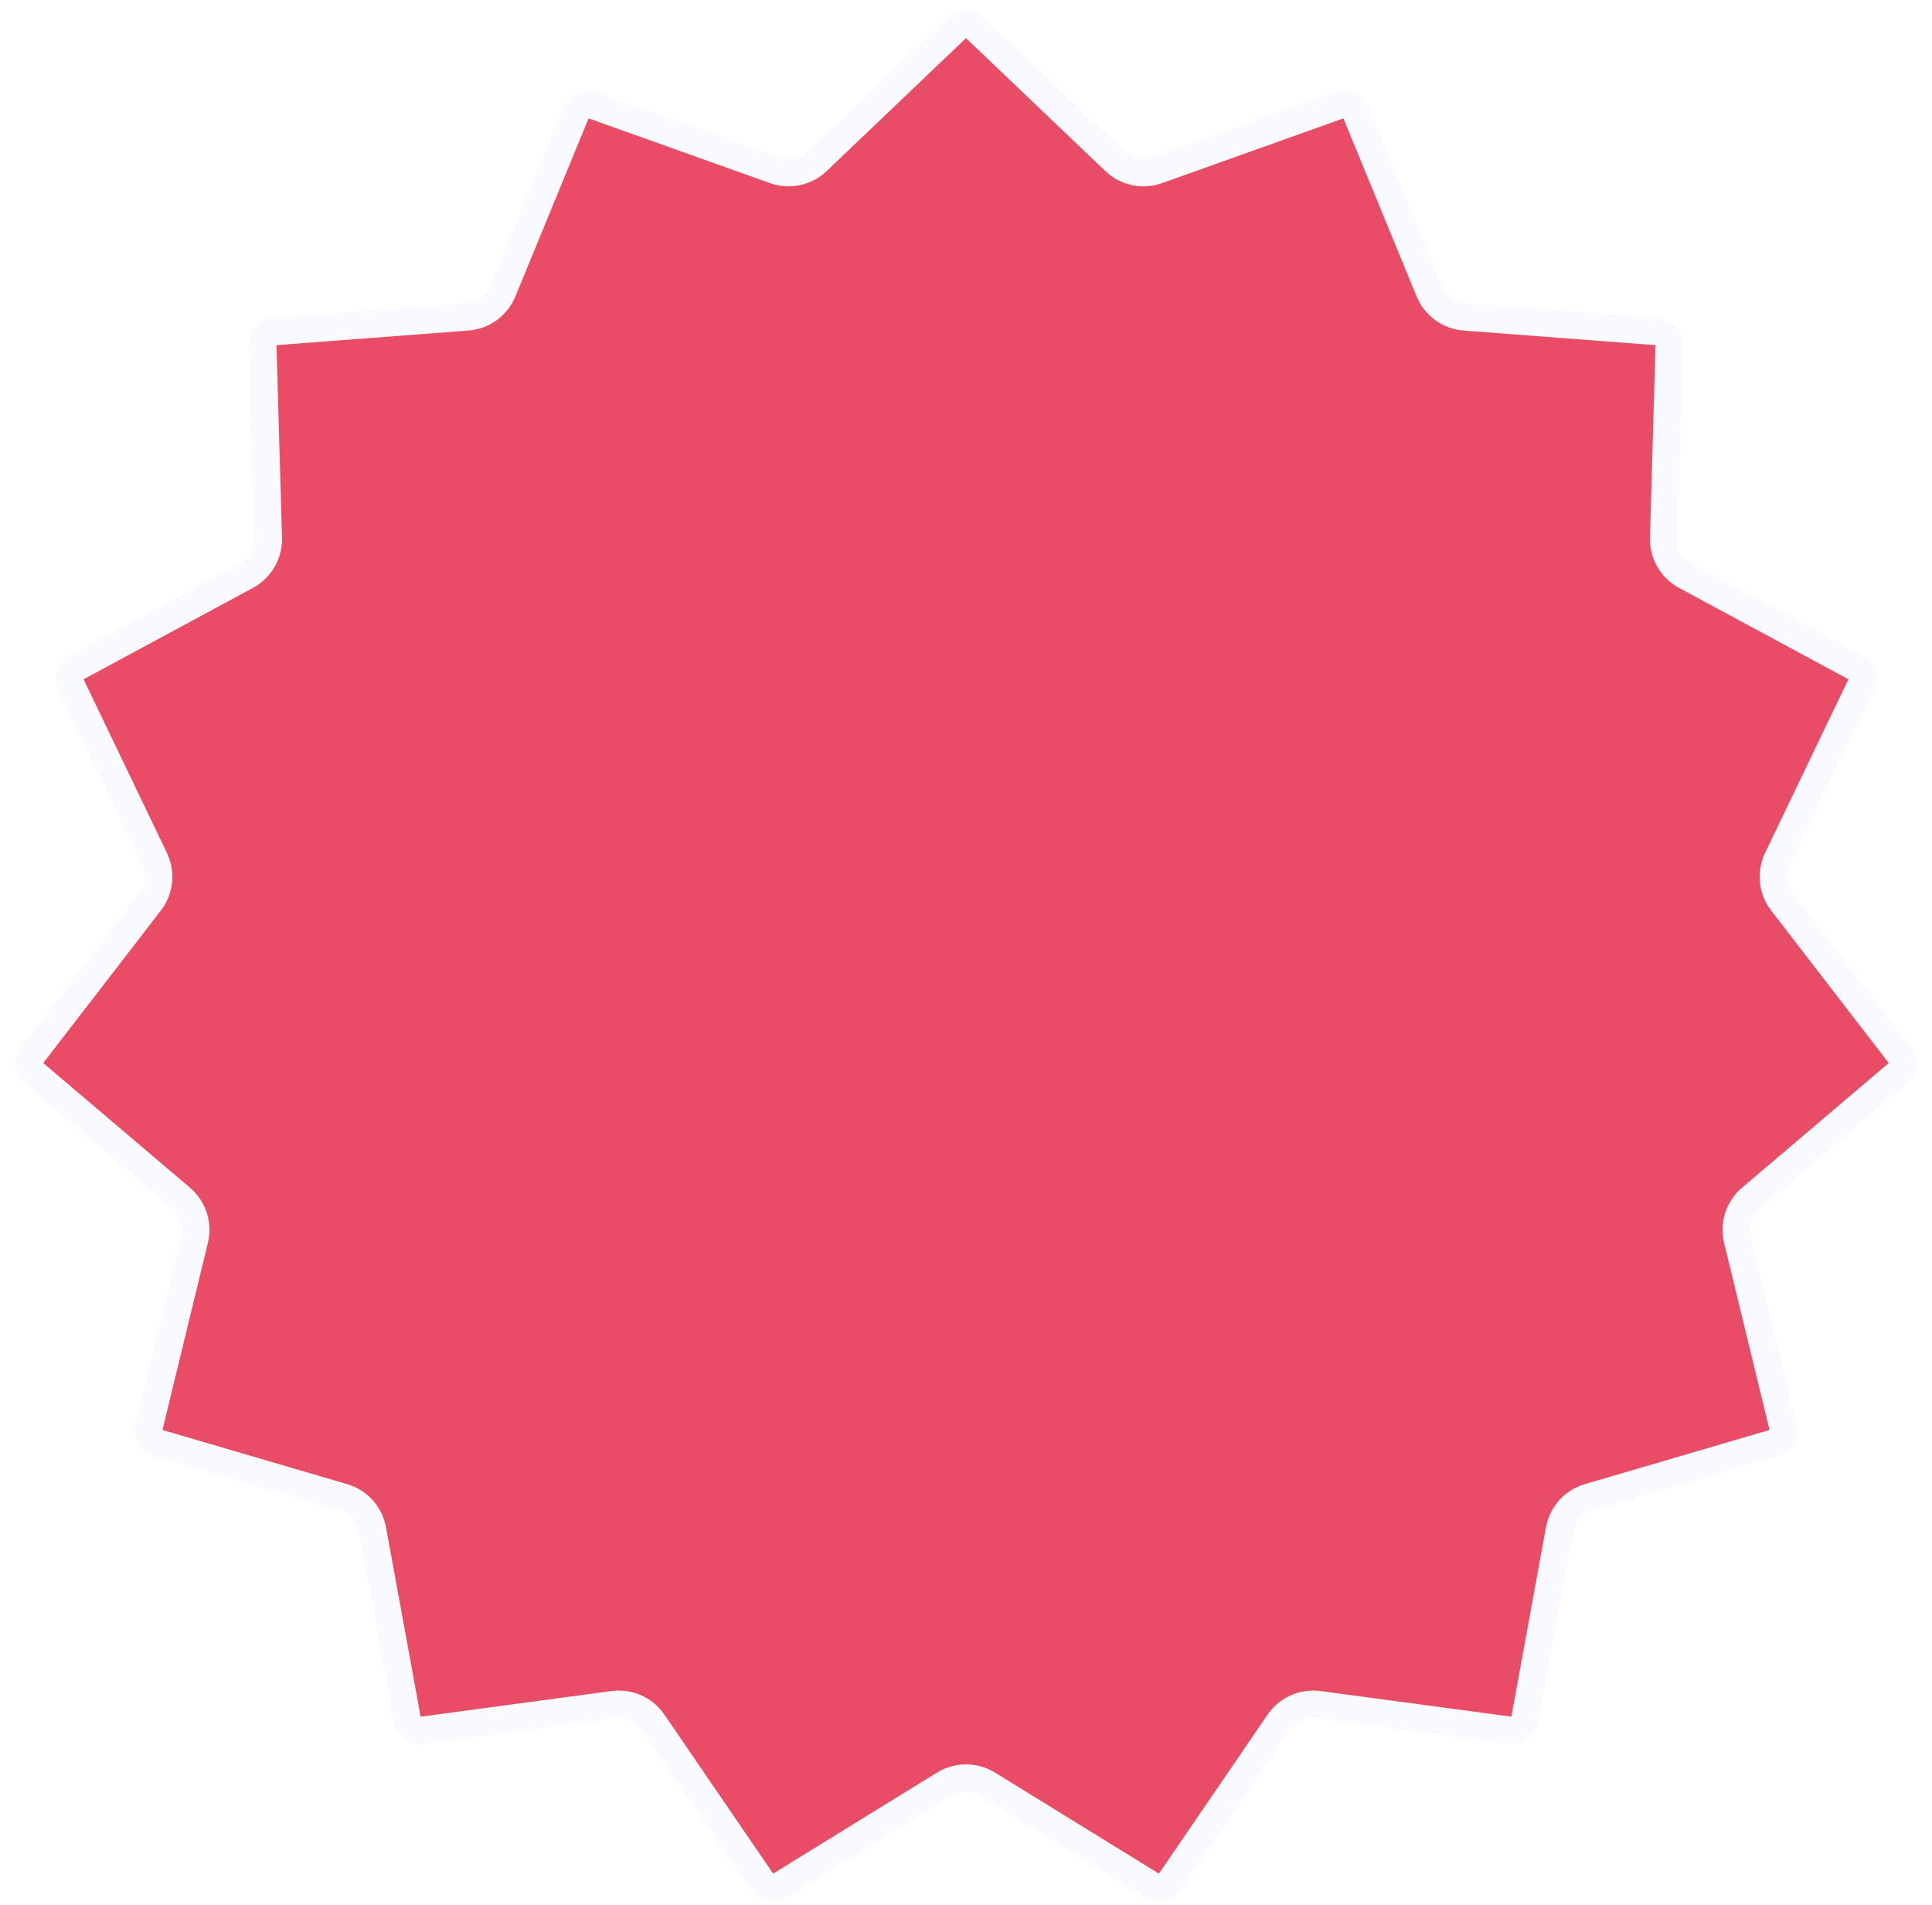
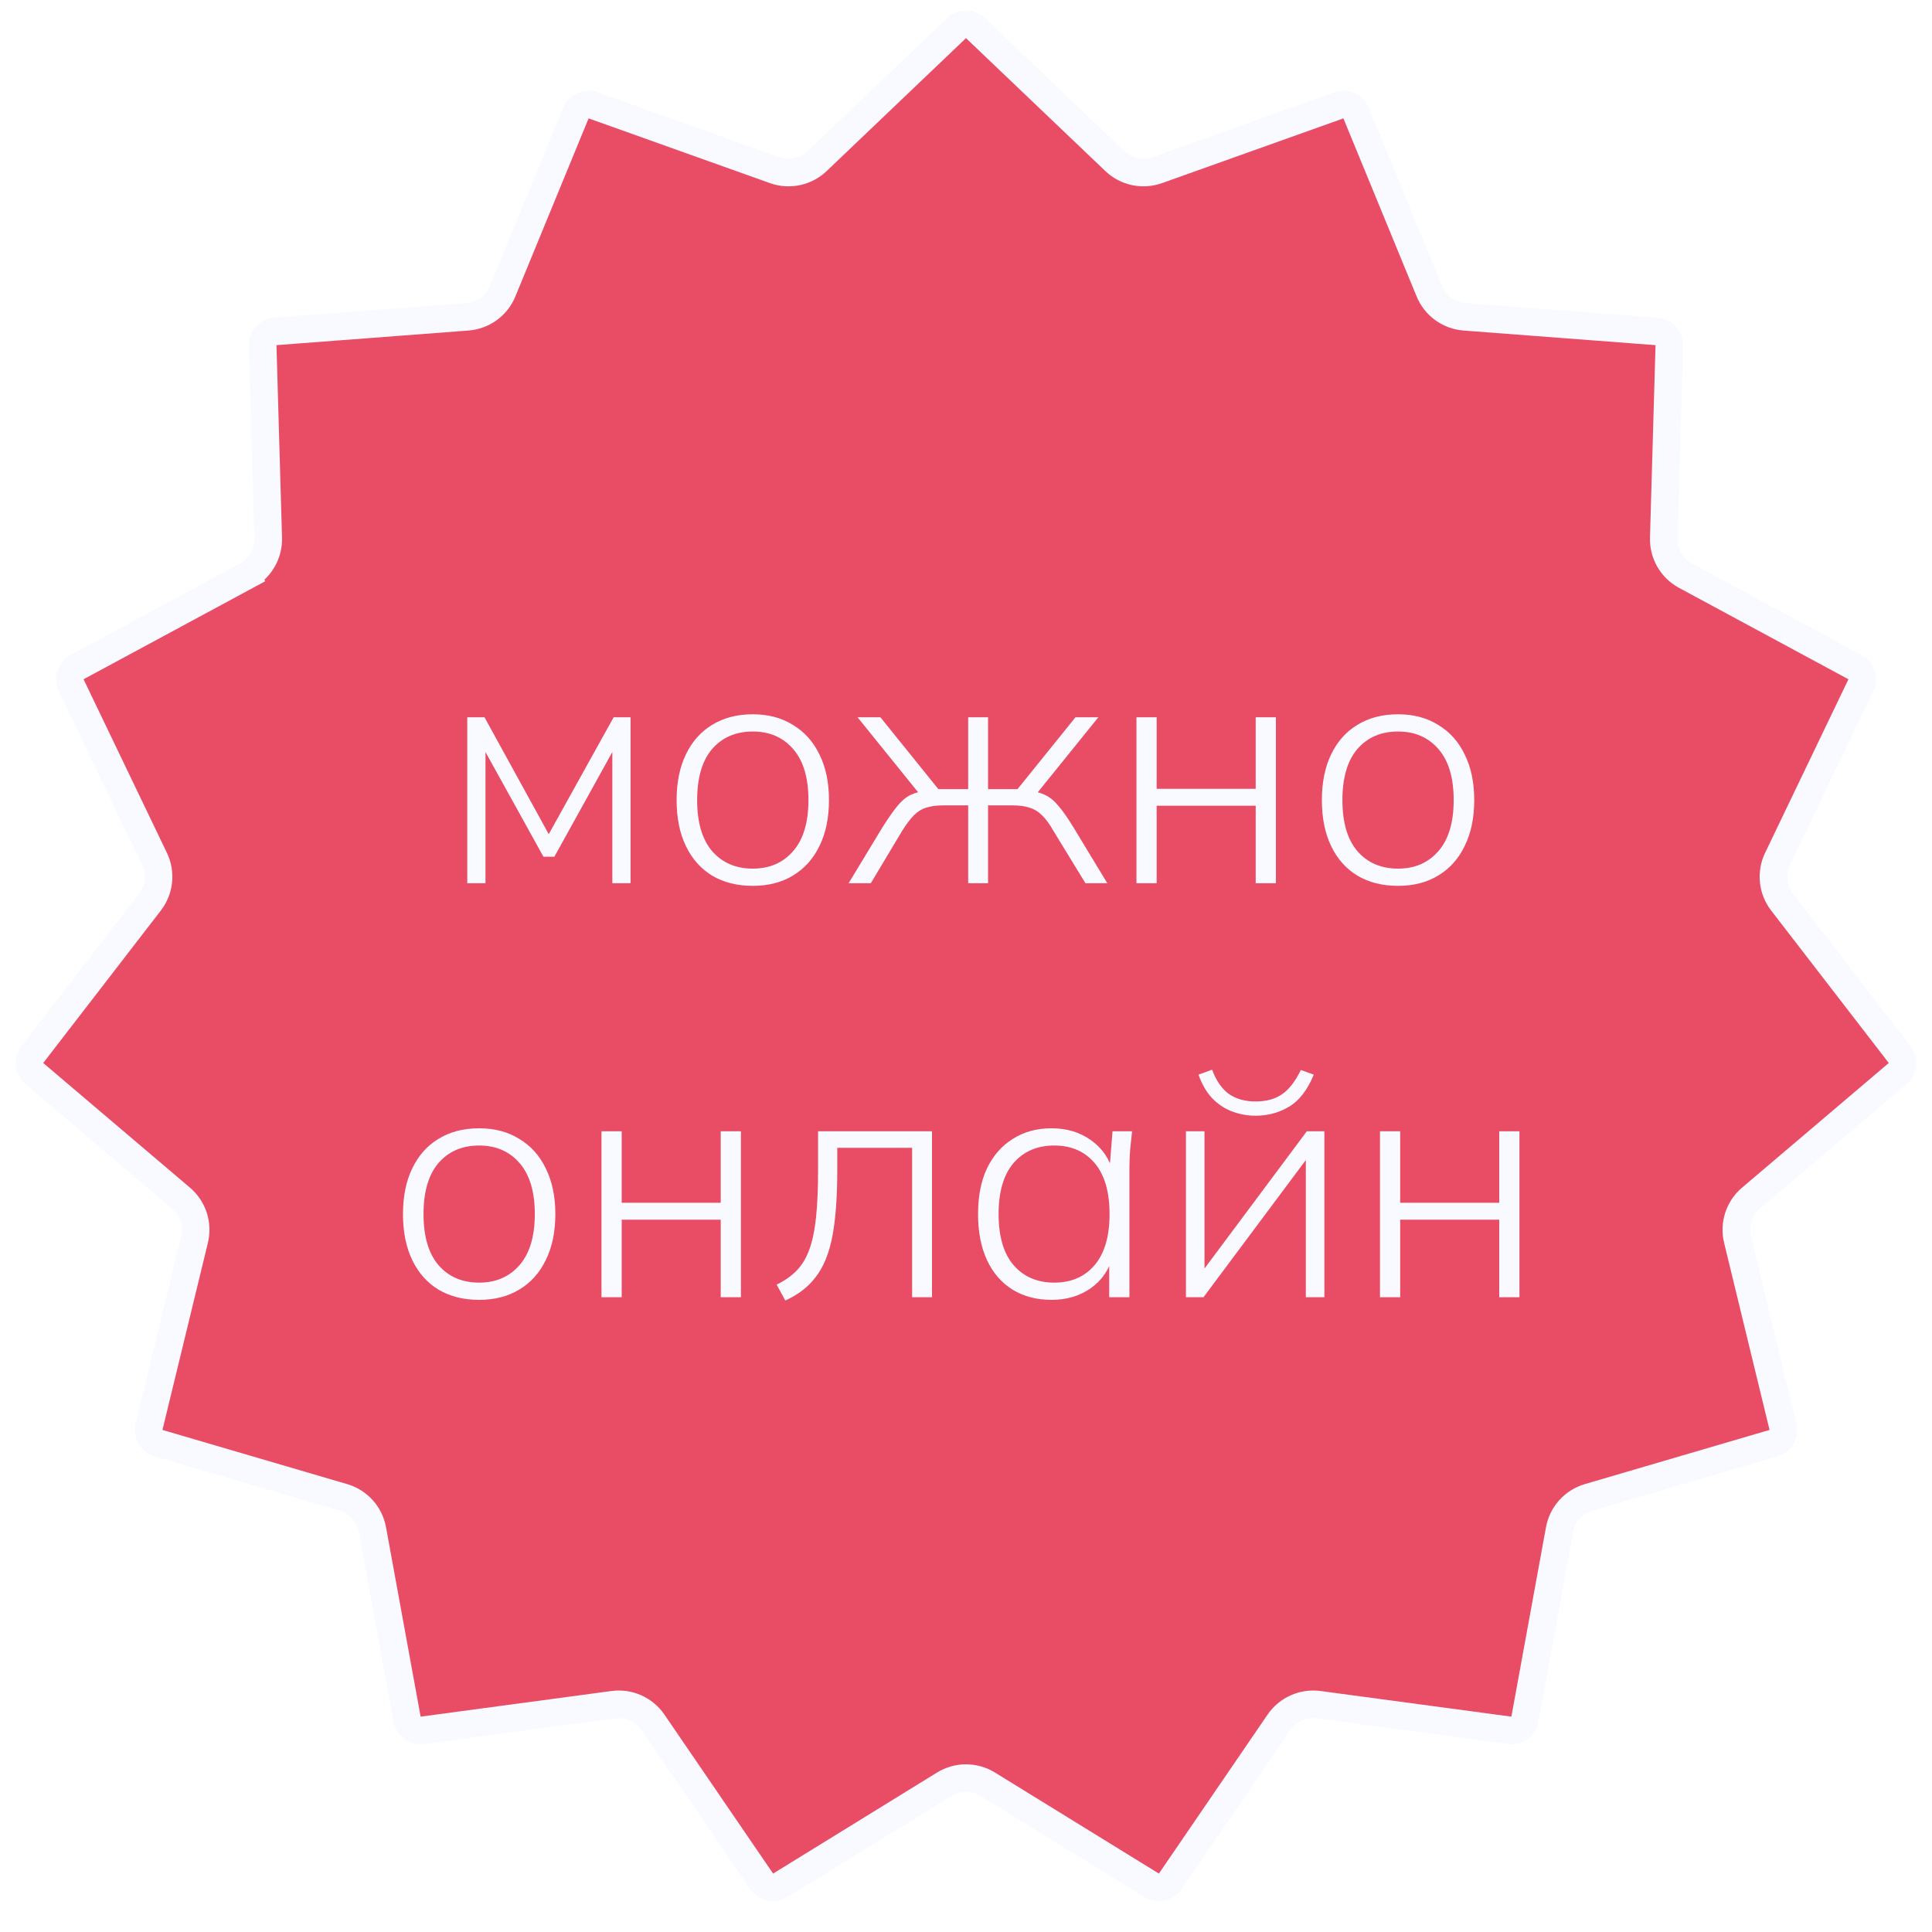
- <svg xmlns="http://www.w3.org/2000/svg" width="70" height="69" viewBox="0 0 70 69" fill="none">
-   <path d="M35.345 1.02L40.394 5.836C40.804 6.228 41.4 6.354 41.934 6.164L48.506 3.818C48.757 3.728 49.035 3.851 49.136 4.098L51.79 10.552C52.005 11.076 52.498 11.434 53.063 11.477L60.021 12.007C60.287 12.027 60.49 12.253 60.483 12.52L60.282 19.494C60.266 20.061 60.57 20.588 61.069 20.858L67.21 24.171C67.445 24.298 67.539 24.587 67.423 24.828L64.403 31.118C64.158 31.629 64.221 32.235 64.568 32.684L68.83 38.209C68.993 38.42 68.961 38.722 68.758 38.895L63.44 43.413C63.008 43.78 62.82 44.359 62.953 44.91L64.6 51.691C64.663 51.95 64.511 52.214 64.255 52.289L57.559 54.253C57.015 54.413 56.608 54.865 56.506 55.423L55.252 62.287C55.204 62.55 54.958 62.729 54.694 62.693L47.778 61.764C47.216 61.689 46.66 61.937 46.34 62.405L42.402 68.165C42.252 68.386 41.955 68.449 41.727 68.309L35.787 64.648C35.304 64.35 34.696 64.35 34.213 64.648L28.273 68.309C28.046 68.449 27.748 68.386 27.598 68.165L23.66 62.405C23.34 61.937 22.784 61.689 22.222 61.764L15.306 62.693C15.042 62.729 14.796 62.55 14.748 62.287L13.494 55.423C13.392 54.865 12.985 54.413 12.441 54.253L5.745 52.289C5.489 52.214 5.337 51.95 5.4 51.691L7.047 44.91C7.18 44.359 6.992 43.78 6.56 43.413L1.242 38.895C1.039 38.722 1.007 38.42 1.17 38.209L5.432 32.684C5.779 32.235 5.842 31.629 5.597 31.118L2.577 24.828C2.461 24.587 2.555 24.298 2.79 24.171L8.931 20.858C9.43 20.588 9.734 20.061 9.718 19.494L9.517 12.52C9.509 12.253 9.713 12.027 9.979 12.007L16.937 11.477C17.502 11.434 17.995 11.076 18.21 10.552L20.864 4.098C20.965 3.851 21.243 3.728 21.494 3.818L28.066 6.164C28.6 6.354 29.196 6.228 29.606 5.836L34.655 1.02C34.848 0.836 35.152 0.836 35.345 1.02Z" fill="#E94D66" stroke="#F9FAFF" />
+ <svg xmlns="http://www.w3.org/2000/svg" width="70" height="70" viewBox="0 0 70 70" fill="none">
+   <path d="M8.931 20.858L8.693 20.418L8.931 20.858C9.43 20.588 9.734 20.061 9.718 19.494L9.517 12.52C9.509 12.253 9.713 12.027 9.979 12.007L16.937 11.477C17.502 11.434 17.995 11.076 18.21 10.552L20.864 4.098C20.965 3.851 21.243 3.728 21.494 3.818L28.066 6.164C28.6 6.354 29.196 6.228 29.606 5.836L34.655 1.02C34.848 0.836 35.152 0.836 35.345 1.02L40.394 5.836C40.804 6.228 41.4 6.354 41.934 6.164L48.506 3.818C48.757 3.728 49.035 3.851 49.136 4.098L51.79 10.552C52.005 11.076 52.498 11.434 53.063 11.477L60.021 12.007C60.287 12.027 60.49 12.253 60.483 12.52L60.282 19.494C60.266 20.061 60.57 20.588 61.069 20.858L67.21 24.171C67.445 24.298 67.539 24.587 67.423 24.828L64.403 31.118C64.158 31.629 64.221 32.235 64.568 32.684L68.83 38.209C68.993 38.42 68.961 38.722 68.758 38.895L63.44 43.413C63.008 43.78 62.82 44.359 62.953 44.91L64.6 51.691C64.663 51.95 64.511 52.214 64.255 52.289L57.559 54.253C57.015 54.413 56.608 54.865 56.506 55.423L55.252 62.287C55.204 62.55 54.958 62.729 54.694 62.693L47.778 61.764C47.216 61.689 46.66 61.937 46.34 62.405L42.402 68.165C42.252 68.386 41.955 68.449 41.727 68.309L35.787 64.648C35.304 64.35 34.696 64.35 34.213 64.648L28.273 68.309C28.046 68.449 27.748 68.386 27.598 68.165L23.66 62.405C23.34 61.937 22.784 61.689 22.222 61.764L15.306 62.693C15.042 62.729 14.796 62.55 14.748 62.287L13.494 55.423C13.392 54.865 12.985 54.413 12.441 54.253L5.745 52.289C5.489 52.214 5.337 51.95 5.4 51.691L7.047 44.91C7.18 44.359 6.992 43.78 6.56 43.413L1.242 38.895C1.039 38.722 1.007 38.42 1.17 38.209L5.432 32.684C5.779 32.235 5.842 31.629 5.597 31.118L2.577 24.828C2.461 24.587 2.555 24.298 2.79 24.171L8.931 20.858Z" fill="#E94D66" stroke="#F9FAFF" />
+   <path d="M16.93 32V25.988H17.554L19.882 30.224L22.234 25.988H22.846V32H22.186V26.792H22.438L20.086 31.04H19.69L17.338 26.792H17.59V32H16.93ZM27.276 32.096C26.707 32.096 26.215 31.972 25.799 31.724C25.392 31.476 25.076 31.12 24.852 30.656C24.628 30.192 24.515 29.636 24.515 28.988C24.515 28.348 24.628 27.796 24.852 27.332C25.076 26.868 25.392 26.512 25.799 26.264C26.215 26.008 26.707 25.88 27.276 25.88C27.835 25.88 28.32 26.008 28.727 26.264C29.143 26.512 29.463 26.868 29.688 27.332C29.919 27.796 30.035 28.348 30.035 28.988C30.035 29.636 29.919 30.192 29.688 30.656C29.463 31.12 29.143 31.476 28.727 31.724C28.32 31.972 27.835 32.096 27.276 32.096ZM27.276 31.472C27.884 31.472 28.372 31.26 28.739 30.836C29.108 30.412 29.291 29.796 29.291 28.988C29.291 28.18 29.108 27.564 28.739 27.14C28.372 26.716 27.884 26.504 27.276 26.504C26.66 26.504 26.168 26.716 25.799 27.14C25.439 27.564 25.259 28.18 25.259 28.988C25.259 29.796 25.439 30.412 25.799 30.836C26.168 31.26 26.66 31.472 27.276 31.472ZM30.747 32L31.983 29.96C32.191 29.632 32.371 29.376 32.523 29.192C32.675 29.008 32.835 28.876 33.003 28.796C33.179 28.716 33.379 28.664 33.603 28.64L33.387 28.856L31.071 25.988H31.899L33.999 28.592H35.079V25.988H35.799V28.592H36.867L38.967 25.988H39.795L37.479 28.856L37.251 28.64C37.483 28.664 37.683 28.716 37.851 28.796C38.027 28.876 38.191 29.008 38.343 29.192C38.503 29.376 38.683 29.632 38.883 29.96L40.119 32H39.327L38.175 30.116C38.031 29.86 37.891 29.668 37.755 29.54C37.619 29.404 37.467 29.312 37.299 29.264C37.139 29.208 36.935 29.18 36.687 29.18H35.799V32H35.079V29.18H34.179C33.931 29.18 33.723 29.208 33.555 29.264C33.395 29.312 33.247 29.404 33.111 29.54C32.983 29.668 32.839 29.86 32.679 30.116L31.551 32H30.747ZM41.176 32V25.988H41.908V28.58H45.496V25.988H46.228V32H45.496V29.192H41.908V32H41.176ZM50.654 32.096C50.086 32.096 49.594 31.972 49.178 31.724C48.77 31.476 48.454 31.12 48.23 30.656C48.006 30.192 47.894 29.636 47.894 28.988C47.894 28.348 48.006 27.796 48.23 27.332C48.454 26.868 48.77 26.512 49.178 26.264C49.594 26.008 50.086 25.88 50.654 25.88C51.214 25.88 51.698 26.008 52.106 26.264C52.522 26.512 52.842 26.868 53.066 27.332C53.298 27.796 53.414 28.348 53.414 28.988C53.414 29.636 53.298 30.192 53.066 30.656C52.842 31.12 52.522 31.476 52.106 31.724C51.698 31.972 51.214 32.096 50.654 32.096ZM50.654 31.472C51.262 31.472 51.75 31.26 52.118 30.836C52.486 30.412 52.67 29.796 52.67 28.988C52.67 28.18 52.486 27.564 52.118 27.14C51.75 26.716 51.262 26.504 50.654 26.504C50.038 26.504 49.546 26.716 49.178 27.14C48.818 27.564 48.638 28.18 48.638 28.988C48.638 29.796 48.818 30.412 49.178 30.836C49.546 31.26 50.038 31.472 50.654 31.472ZM17.361 47.096C16.793 47.096 16.301 46.972 15.885 46.724C15.477 46.476 15.161 46.12 14.937 45.656C14.713 45.192 14.601 44.636 14.601 43.988C14.601 43.348 14.713 42.796 14.937 42.332C15.161 41.868 15.477 41.512 15.885 41.264C16.301 41.008 16.793 40.88 17.361 40.88C17.921 40.88 18.405 41.008 18.813 41.264C19.229 41.512 19.549 41.868 19.773 42.332C20.005 42.796 20.121 43.348 20.121 43.988C20.121 44.636 20.005 45.192 19.773 45.656C19.549 46.12 19.229 46.476 18.813 46.724C18.405 46.972 17.921 47.096 17.361 47.096ZM17.361 46.472C17.969 46.472 18.457 46.26 18.825 45.836C19.193 45.412 19.377 44.796 19.377 43.988C19.377 43.18 19.193 42.564 18.825 42.14C18.457 41.716 17.969 41.504 17.361 41.504C16.745 41.504 16.253 41.716 15.885 42.14C15.525 42.564 15.345 43.18 15.345 43.988C15.345 44.796 15.525 45.412 15.885 45.836C16.253 46.26 16.745 46.472 17.361 46.472ZM21.793 47V40.988H22.525V43.58H26.113V40.988H26.845V47H26.113V44.192H22.525V47H21.793ZM28.452 47.12L28.14 46.544C28.436 46.4 28.68 46.228 28.872 46.028C29.064 45.828 29.216 45.572 29.328 45.26C29.44 44.948 29.52 44.56 29.568 44.096C29.616 43.624 29.64 43.052 29.64 42.38V40.988H33.768V47H33.048V41.588H30.336V42.404C30.336 43.38 30.276 44.18 30.156 44.804C30.036 45.42 29.836 45.908 29.556 46.268C29.284 46.628 28.916 46.912 28.452 47.12ZM38.101 47.096C37.557 47.096 37.085 46.972 36.685 46.724C36.285 46.476 35.977 46.12 35.761 45.656C35.545 45.192 35.437 44.636 35.437 43.988C35.437 43.34 35.545 42.788 35.761 42.332C35.985 41.868 36.297 41.512 36.697 41.264C37.097 41.008 37.565 40.88 38.101 40.88C38.653 40.88 39.129 41.024 39.529 41.312C39.937 41.6 40.205 41.992 40.333 42.488H40.189L40.309 40.988H41.017C40.993 41.22 40.969 41.448 40.945 41.672C40.929 41.896 40.921 42.116 40.921 42.332V47H40.189V45.5H40.321C40.193 45.996 39.925 46.388 39.517 46.676C39.117 46.956 38.645 47.096 38.101 47.096ZM38.197 46.472C38.813 46.472 39.301 46.26 39.661 45.836C40.021 45.412 40.201 44.796 40.201 43.988C40.201 43.18 40.021 42.564 39.661 42.14C39.301 41.716 38.813 41.504 38.197 41.504C37.581 41.504 37.089 41.716 36.721 42.14C36.361 42.564 36.181 43.18 36.181 43.988C36.181 44.796 36.361 45.412 36.721 45.836C37.089 46.26 37.581 46.472 38.197 46.472ZM42.969 47V40.988H43.641V46.364H43.341L47.349 40.988H47.985V47H47.313V41.612H47.625L43.605 47H42.969ZM45.489 40.424C45.193 40.424 44.909 40.372 44.637 40.268C44.365 40.164 44.125 40.004 43.917 39.788C43.709 39.564 43.545 39.28 43.425 38.936L43.917 38.756C44.061 39.148 44.261 39.44 44.517 39.632C44.781 39.816 45.105 39.908 45.489 39.908C45.873 39.908 46.189 39.824 46.437 39.656C46.693 39.488 46.925 39.192 47.133 38.768L47.601 38.936C47.369 39.496 47.069 39.884 46.701 40.1C46.341 40.316 45.937 40.424 45.489 40.424ZM50 47V40.988H50.732V43.58H54.32V40.988H55.052V47H54.32V44.192H50.732V47H50Z" fill="#F9FAFF" />
</svg>
